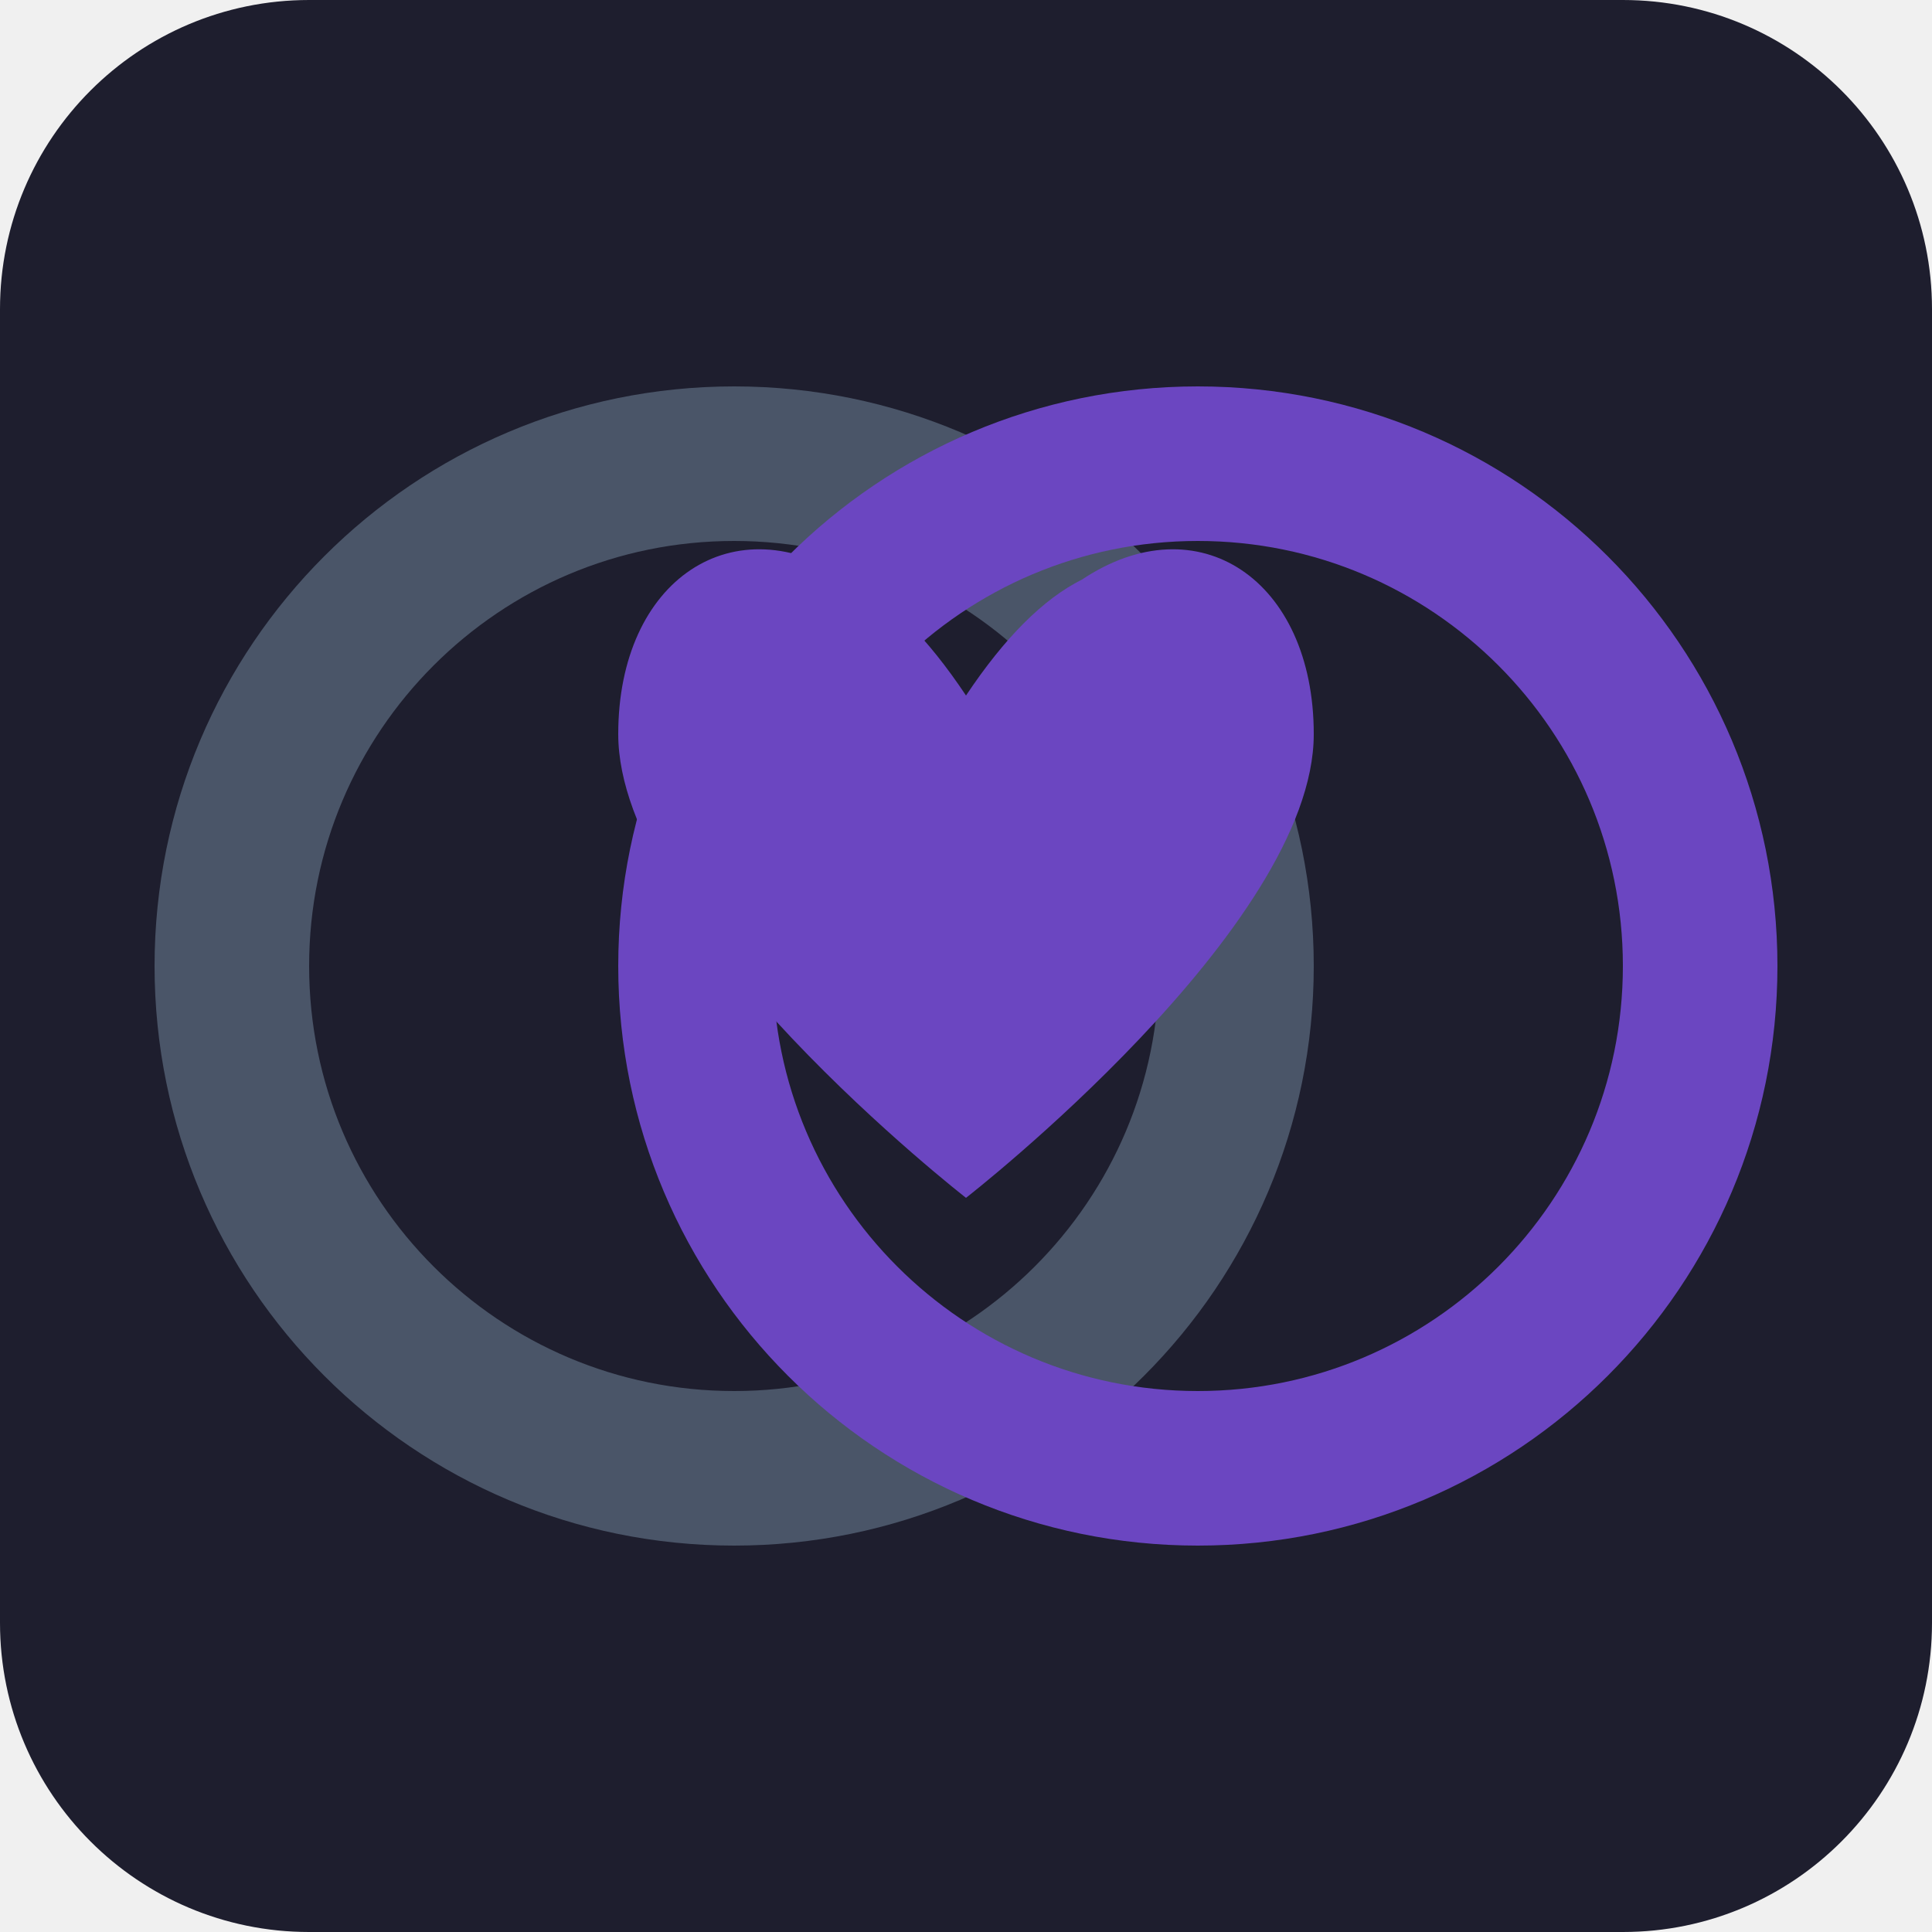
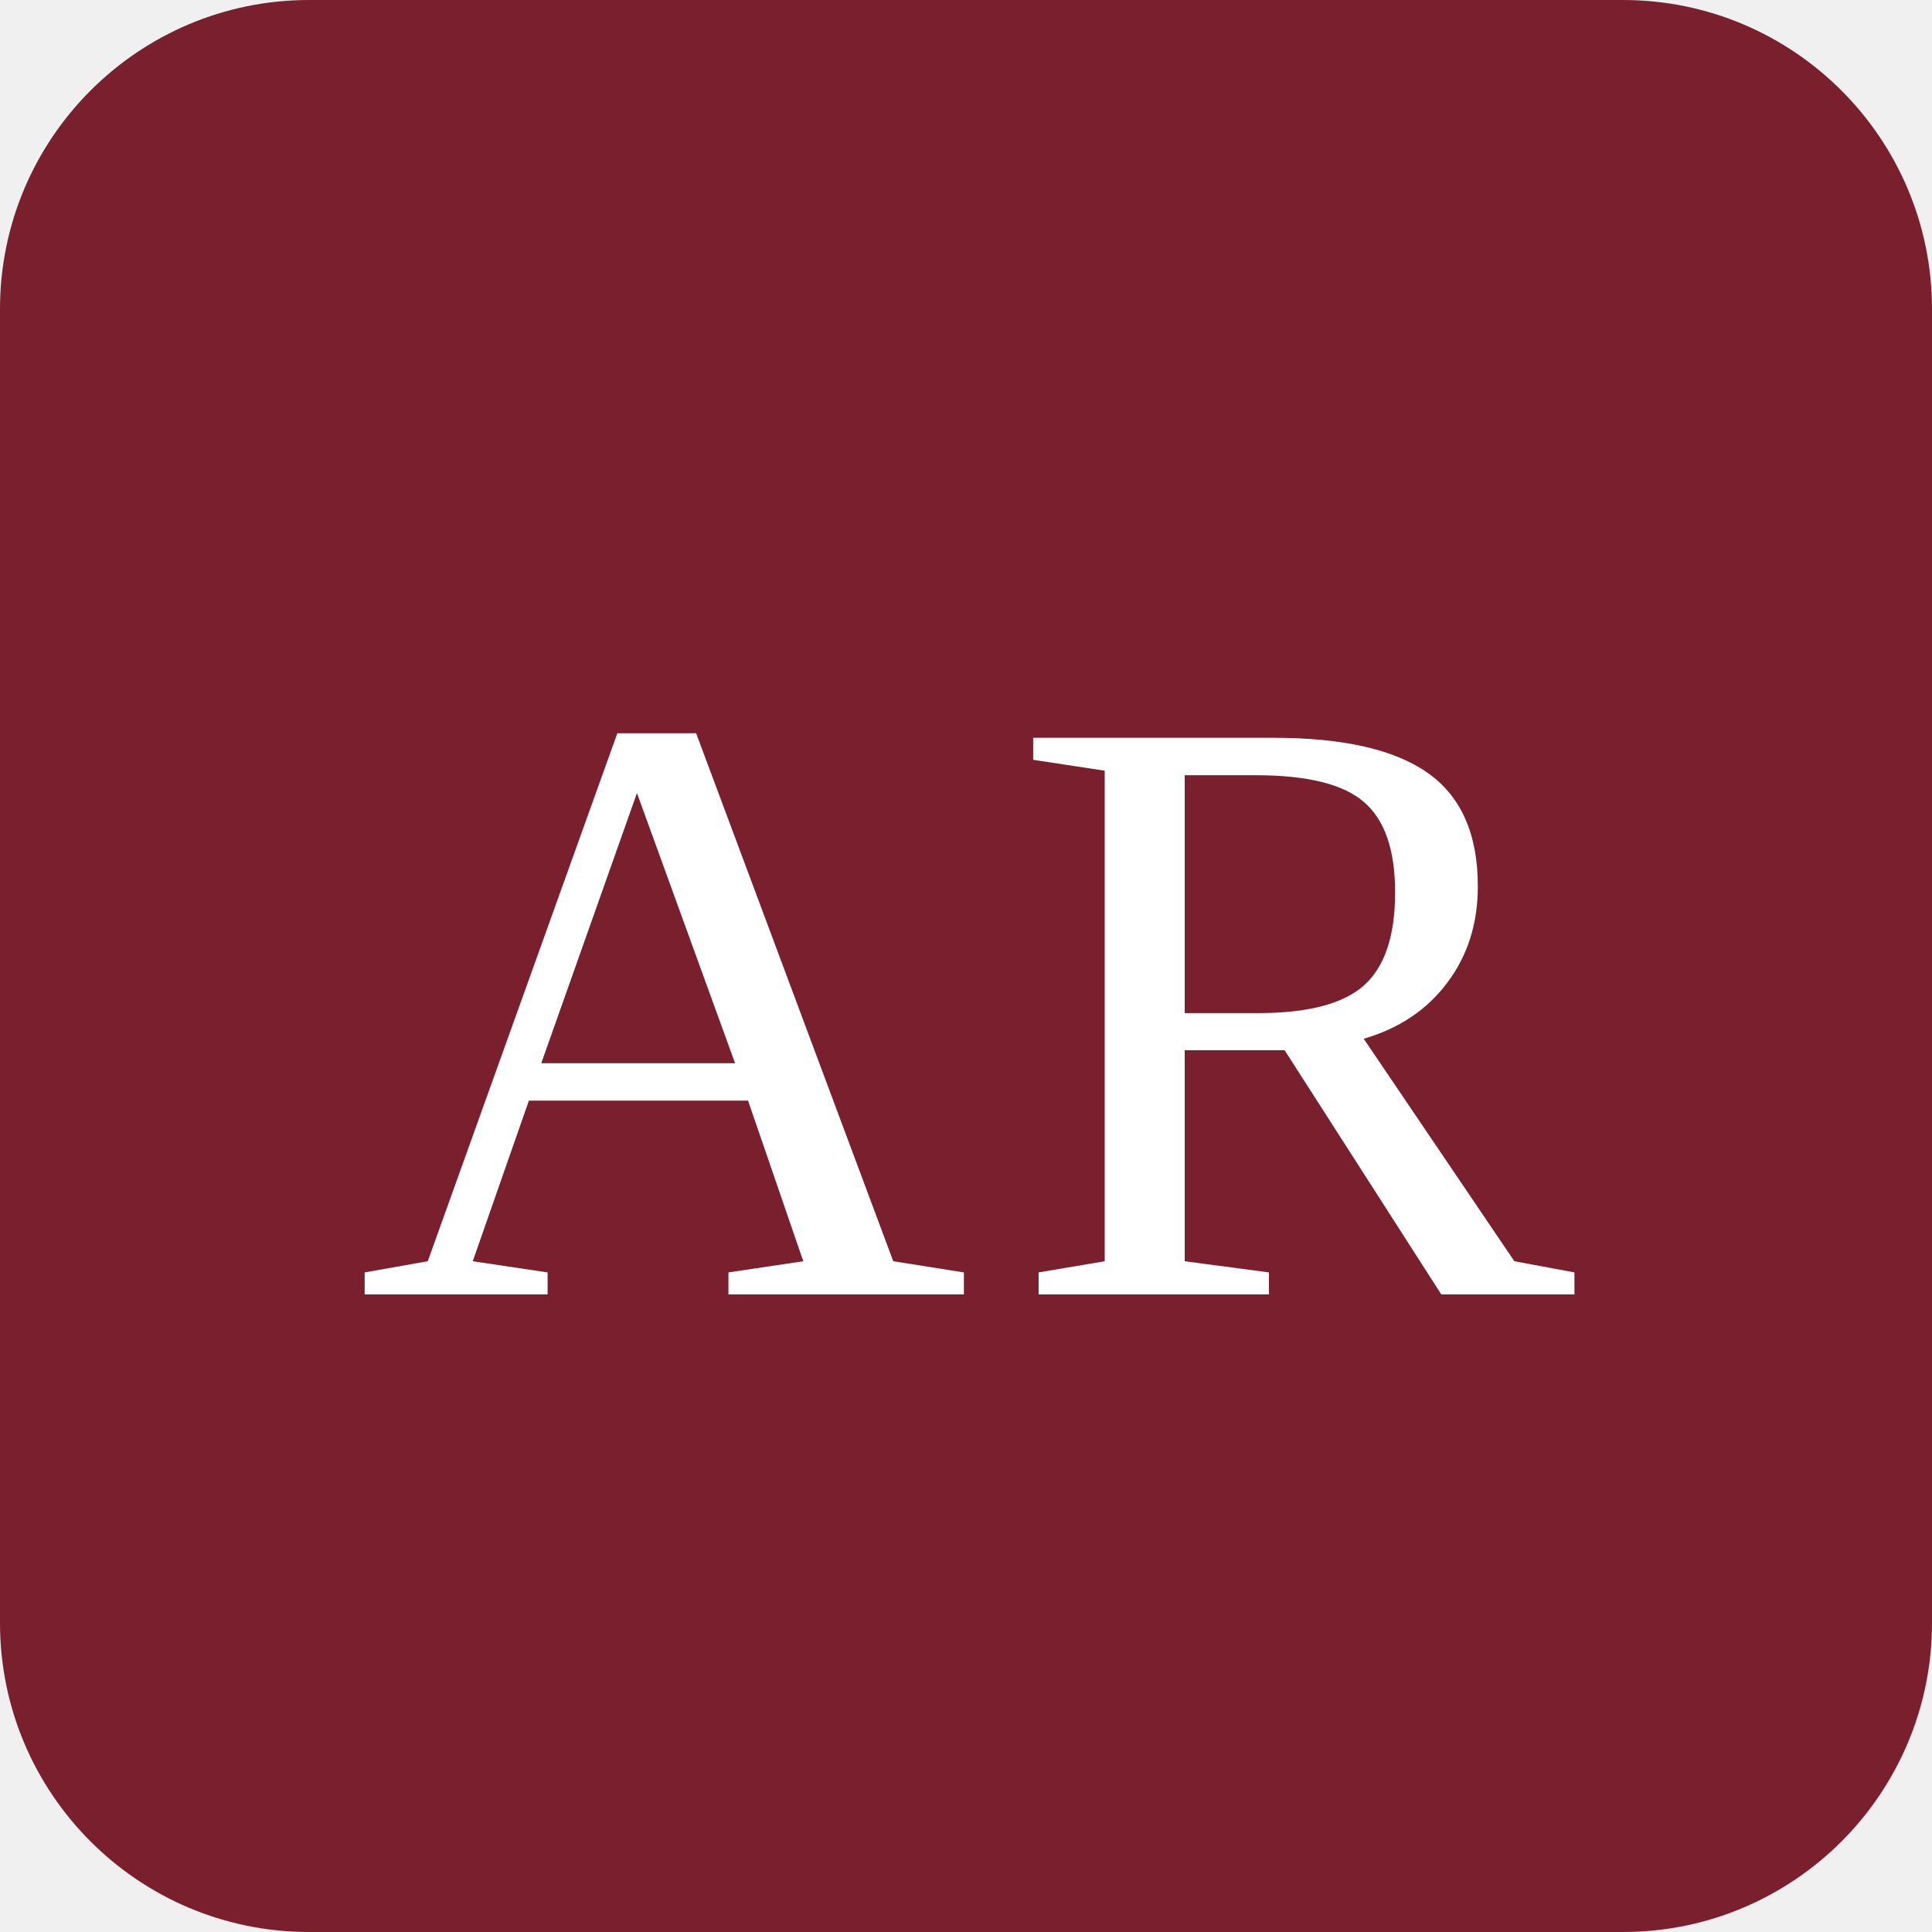
<svg xmlns="http://www.w3.org/2000/svg" viewBox="0 0 100 100" width="100" height="100">
-   <rect width="100" height="100" rx="16" fill="#1e1e2e" />
-   <circle cx="38" cy="50" r="26" fill="none" stroke="#4a5568" stroke-width="8" />
-   <circle cx="62" cy="50" r="26" fill="none" stroke="#6b46c1" stroke-width="8" />
-   <path d="M50,62     C50,62 32,48 32,38     C32,30 38,26 44,30     C46,31 48,33 50,36     C52,33 54,31 56,30     C62,26 68,30 68,38     C68,48 50,62 50,62 Z" fill="#6b46c1" />
+   <rect width="100" height="100" rx="16" fill="#7a1f2e" />
+   <text x="50" y="67" text-anchor="middle" font-family="Georgia, 'Times New Roman', serif" font-size="44" font-weight="normal" fill="#ffffff" letter-spacing="2">AR</text>
</svg>
